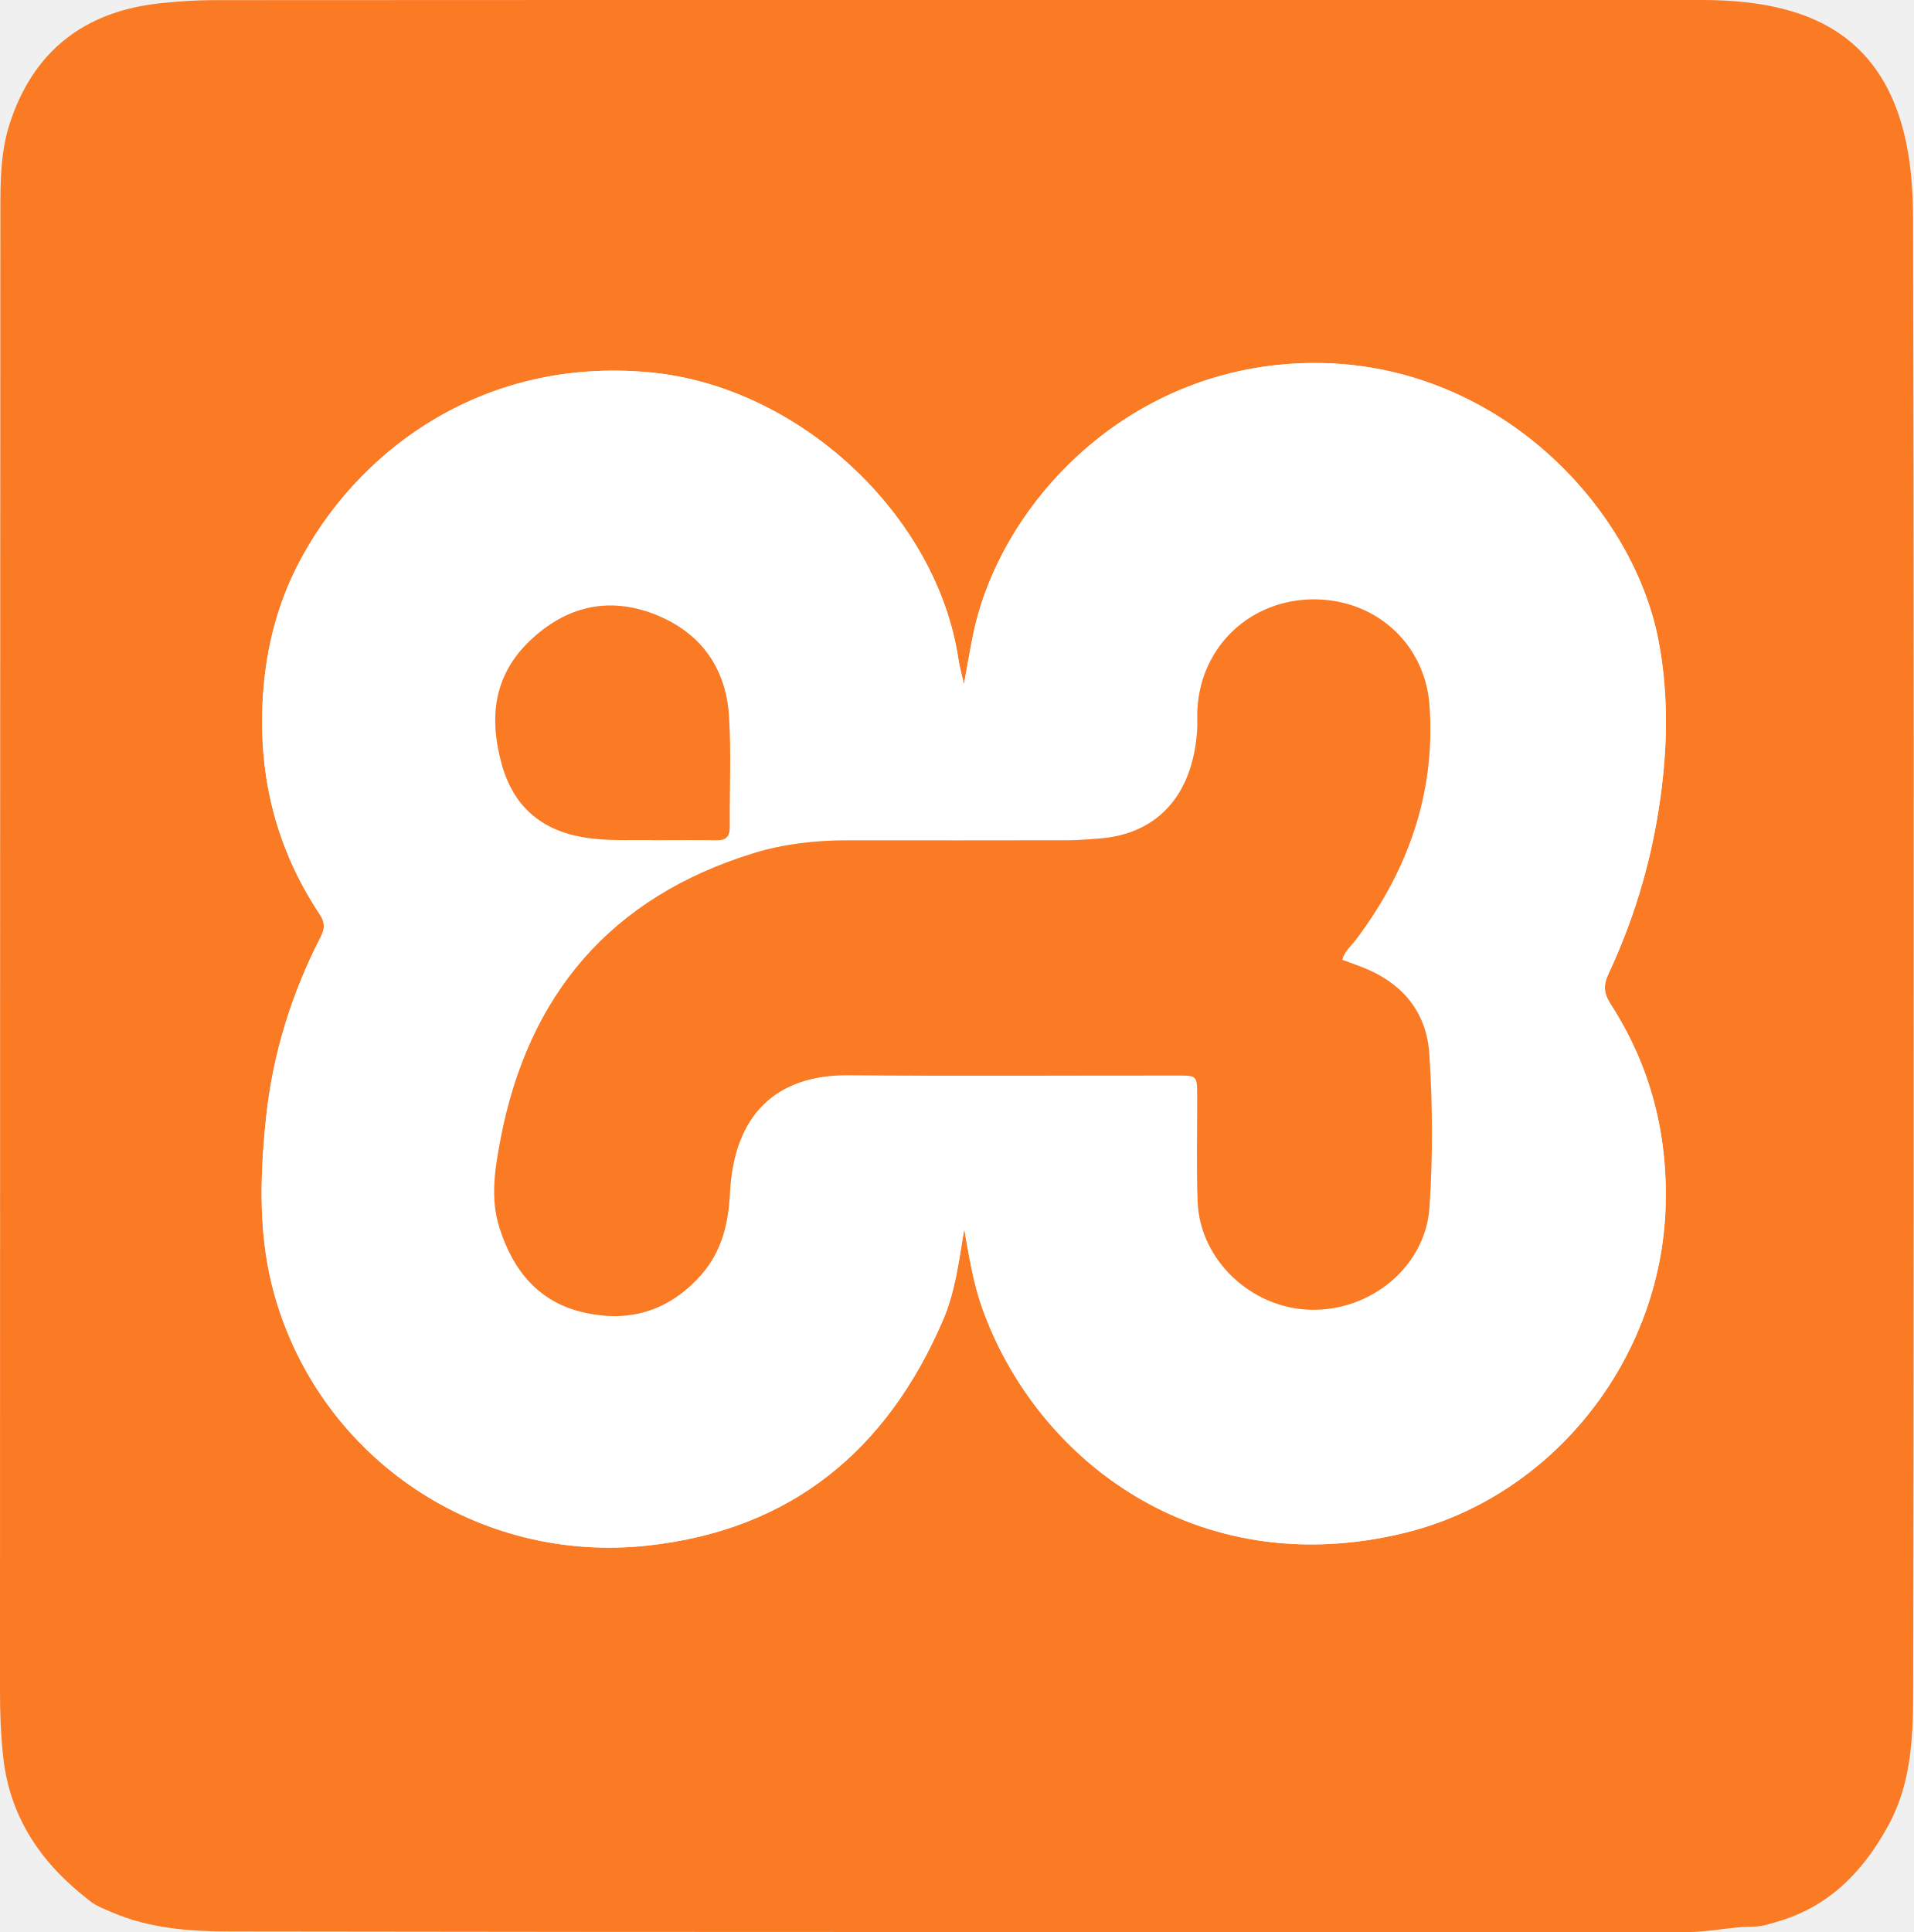
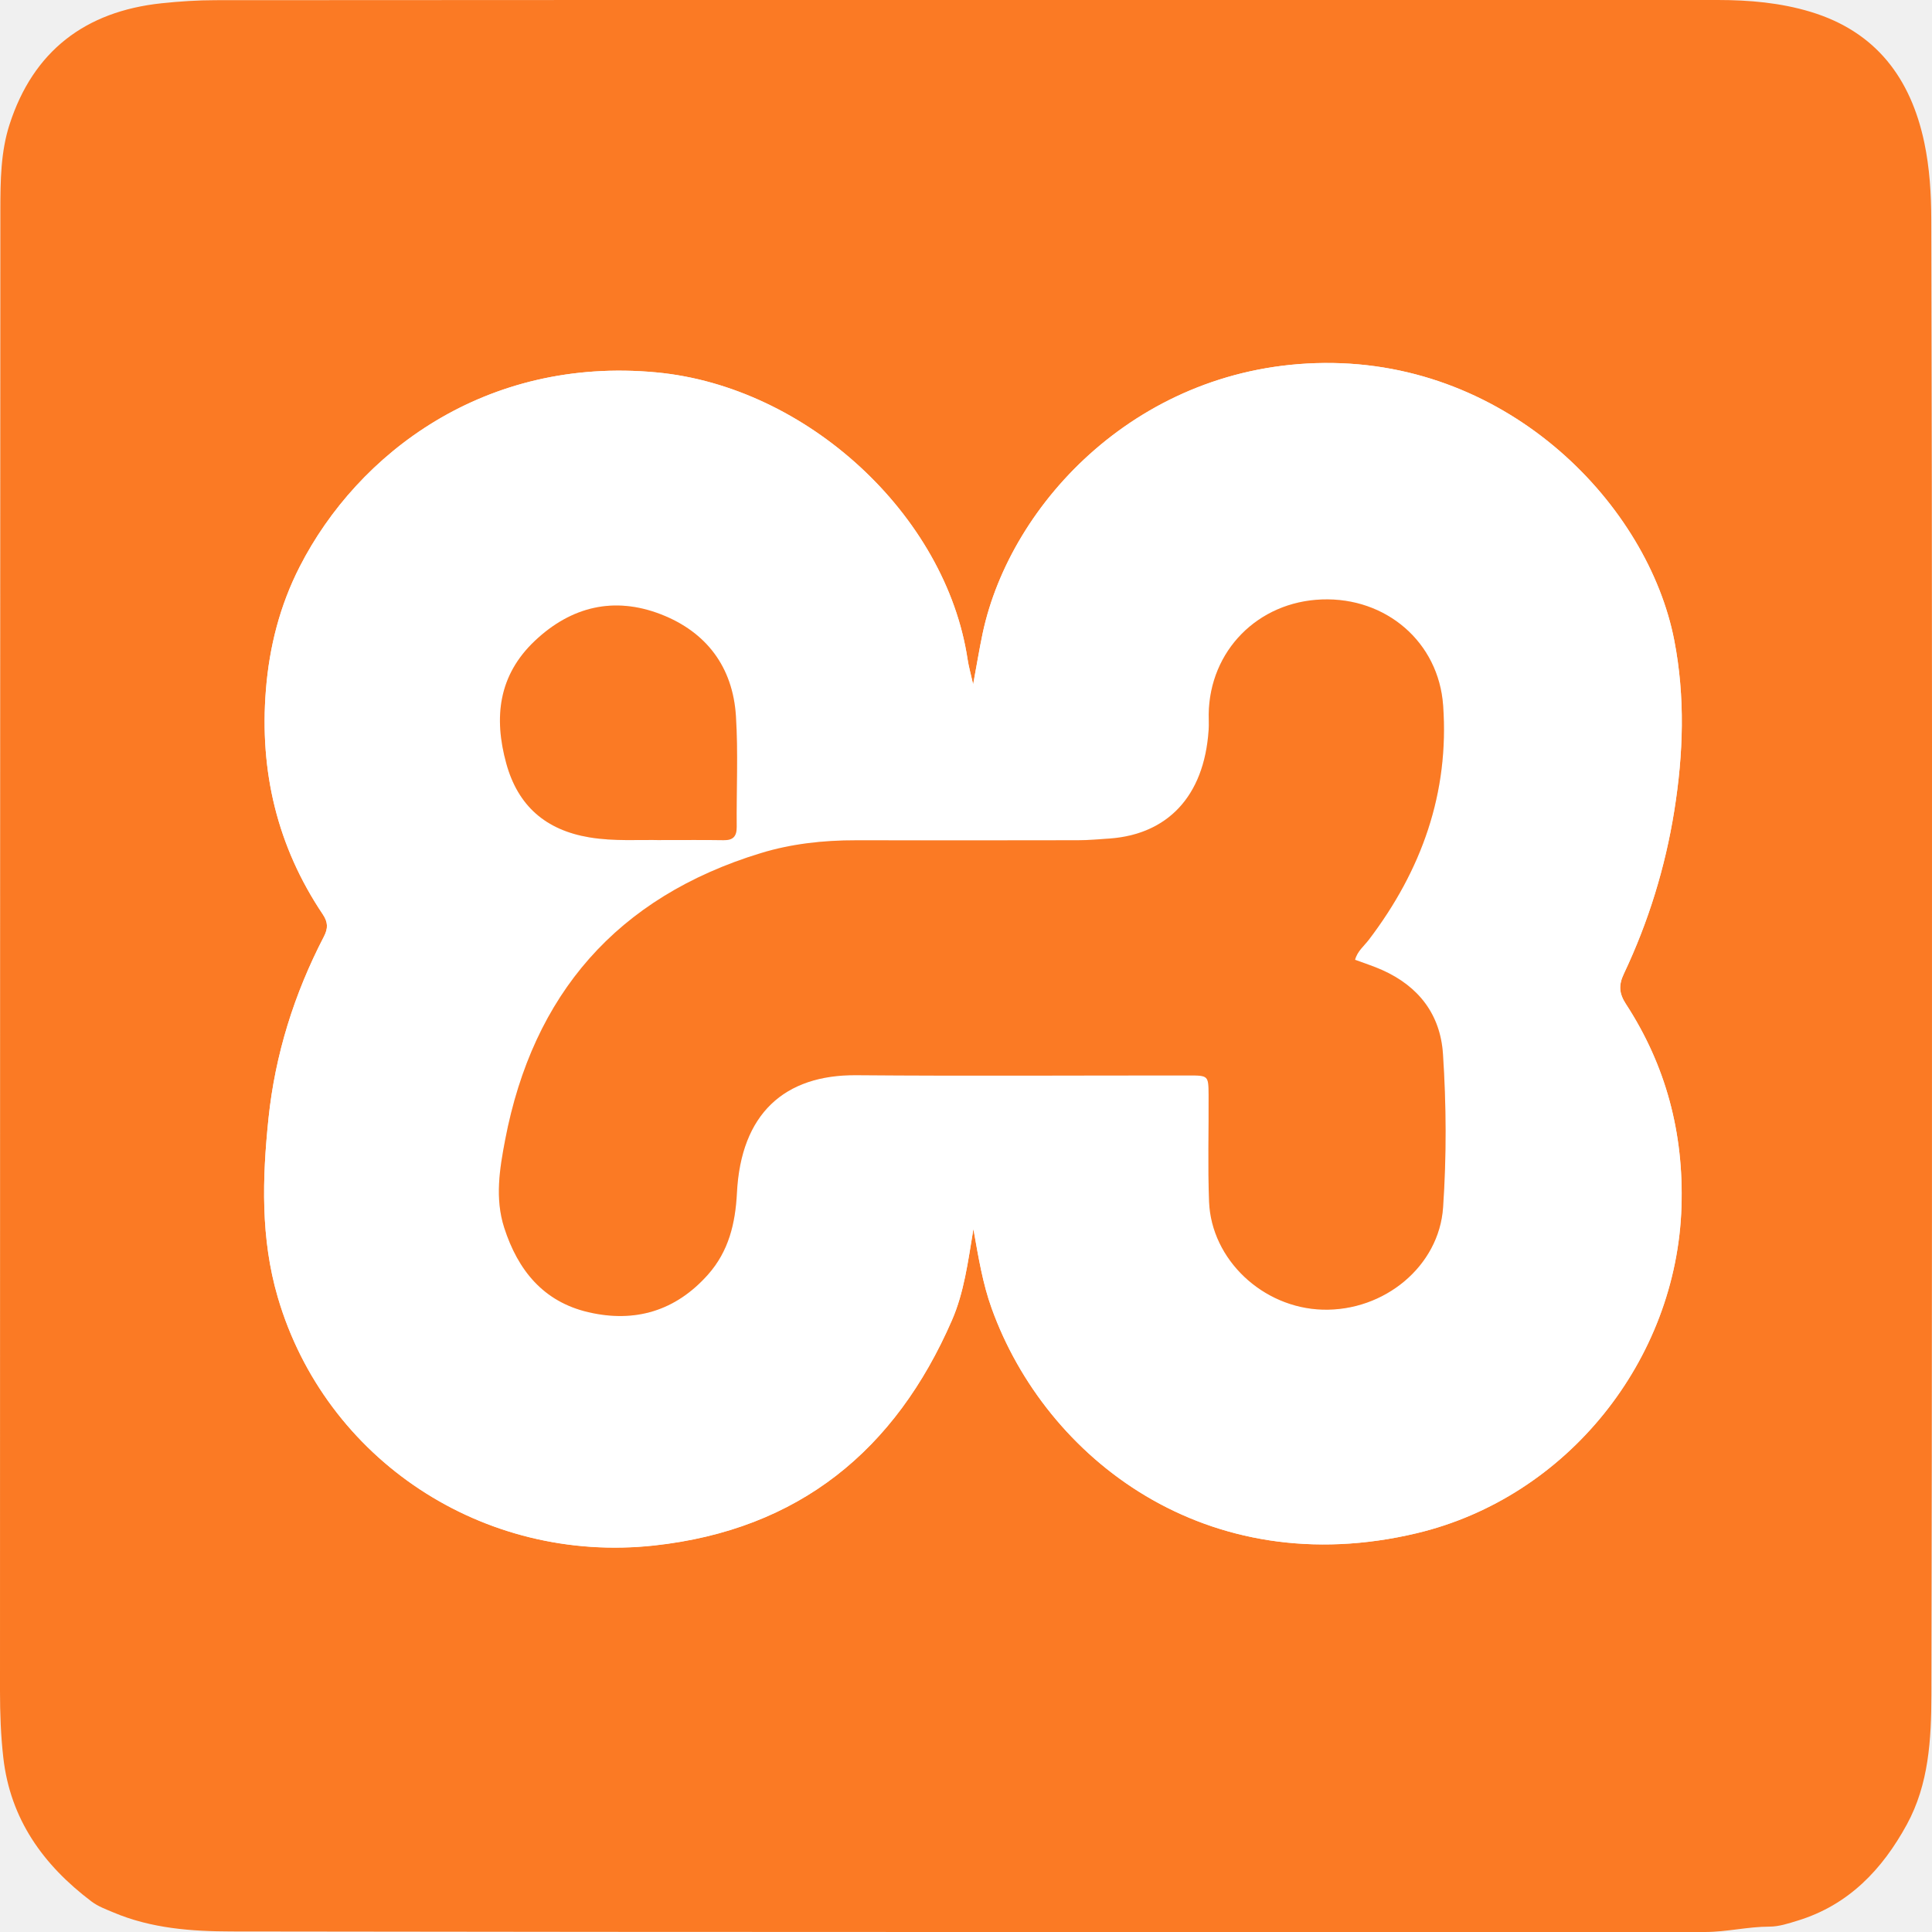
- <svg xmlns="http://www.w3.org/2000/svg" version="1.1" id="Layer_1" x="0px" y="0px" width="141.219px" height="142.548px" viewBox="0 0 141.219 142.548" enable-background="new 0 0 141.219 142.548" xml:space="preserve">
-   <path fill="#FB7A24" d="M70.57,0.001c18.329,0,36.659,0,54.988-0.001c2.3,0,4.579,0.2,6.786,0.874  c4.785,1.461,7.319,4.898,8.312,9.635c0.394,1.878,0.506,3.793,0.51,5.707c0.029,12.858,0.051,25.716,0.052,38.574  c0.001,23.418,0.004,46.836-0.044,70.254c-0.007,3.278-0.181,6.592-1.797,9.578c-1.792,3.312-4.246,5.933-7.971,7.086  c-0.673,0.208-1.376,0.445-2.066,0.445c-1.59,0.001-3.137,0.396-4.722,0.396c-35.893-0.003-71.786,0.018-107.679-0.039  c-2.919-0.005-5.886-0.218-8.659-1.408c-0.552-0.237-1.109-0.436-1.594-0.806c-3.531-2.695-5.928-6.056-6.442-10.604  C0.059,128.052,0,126.421,0,124.781c0.006-36.44,0.009-72.88,0.028-109.32c0.001-2.114,0.023-4.264,0.672-6.287  c1.729-5.392,5.512-8.335,11.12-8.933c1.303-0.139,2.618-0.229,3.927-0.23C34.021-0.004,52.296,0.001,70.57,0.001z M71.151,90.676  c0.381,2.156,0.686,4.044,1.331,5.852c3.961,11.11,15.731,20.293,31.086,16.593c10.998-2.65,18.992-12.786,19.339-24.09  c0.166-5.417-1.128-10.404-4.06-14.949c-0.506-0.785-0.547-1.394-0.152-2.238c1.795-3.831,3.024-7.85,3.686-12.031  c0.663-4.185,0.803-8.372-0.001-12.563c-1.902-9.917-11.985-20.594-25.598-20.468C83.35,26.907,73.874,37.037,71.828,46.718  c-0.247,1.167-0.436,2.347-0.699,3.776c-0.175-0.789-0.326-1.314-0.406-1.849c-1.588-10.656-11.763-20.132-22.746-21.17  c-12.492-1.182-21.818,5.939-26.067,14.328c-1.45,2.864-2.226,5.922-2.477,9.119c-0.47,5.981,0.824,11.521,4.159,16.538  c0.389,0.585,0.395,1.041,0.084,1.645c-2.172,4.224-3.564,8.703-4.05,13.424c-0.455,4.419-0.581,8.846,0.676,13.187  c3.471,11.982,15.015,19.695,27.514,18.318c10.574-1.165,17.627-7.018,21.766-16.623C70.466,95.362,70.748,93.137,71.151,90.676z" />
-   <path fill="#FFFFFF" d="M71.151,90.676c-0.402,2.461-0.684,4.685-1.568,6.735c-4.139,9.605-11.192,15.458-21.766,16.623  c-12.499,1.377-24.043-6.337-27.514-18.318c-1.258-4.342-1.132-8.768-0.676-13.187c0.487-4.722,1.878-9.2,4.05-13.424  c0.311-0.604,0.305-1.06-0.084-1.645c-3.335-5.016-4.629-10.557-4.159-16.538c0.251-3.197,1.027-6.255,2.477-9.119  c4.248-8.39,13.575-15.51,26.067-14.328c10.984,1.039,21.158,10.514,22.746,21.17c0.08,0.535,0.23,1.06,0.406,1.849  c0.263-1.429,0.453-2.608,0.699-3.776c2.046-9.681,11.522-19.811,24.954-19.936c13.614-0.126,23.696,10.551,25.598,20.468  c0.804,4.191,0.664,8.378,0.001,12.563c-0.663,4.181-1.891,8.2-3.686,12.031c-0.396,0.845-0.355,1.453,0.152,2.238  c2.932,4.544,4.226,9.532,4.06,14.949c-0.347,11.303-8.341,21.439-19.339,24.09c-15.355,3.7-27.125-5.483-31.086-16.593  C71.837,94.72,71.531,92.832,71.151,90.676z M99.047,70.818c0.164-0.639,0.659-1.022,1.015-1.495  c3.85-5.116,5.875-10.831,5.423-17.266c-0.329-4.697-4.192-8.005-8.868-7.83c-4.679,0.175-8.205,3.784-8.271,8.466  c-0.005,0.383,0.018,0.767-0.006,1.148c-0.322,4.99-3.075,7.723-7.247,8.028c-0.762,0.056-1.526,0.124-2.289,0.126  C73.389,62.007,67.975,62.005,62.56,62c-2.365-0.002-4.71,0.255-6.962,0.95c-10.513,3.244-16.643,10.433-18.673,21.148  c-0.402,2.12-0.764,4.32-0.069,6.498c0.997,3.123,2.856,5.446,6.147,6.223c3.411,0.805,6.382-0.086,8.742-2.765  c1.526-1.732,2.007-3.79,2.121-6.049c0.295-5.81,3.459-8.714,8.735-8.67c8.094,0.067,16.189,0.014,24.284,0.02  c1.437,0.001,1.45,0.02,1.457,1.441c0.014,2.625-0.067,5.253,0.034,7.875c0.165,4.28,3.931,7.838,8.297,7.963  c4.502,0.129,8.515-3.201,8.808-7.548c0.253-3.762,0.237-7.548-0.01-11.313c-0.191-2.915-1.768-4.992-4.44-6.198  C100.39,71.287,99.716,71.071,99.047,70.818z M48.308,61.987c1.741,0,3.162-0.016,4.582,0.007c0.704,0.011,0.965-0.292,0.959-0.982  c-0.023-2.731,0.118-5.471-0.056-8.192c-0.23-3.59-2.139-6.185-5.481-7.494c-3.427-1.342-6.563-0.576-9.215,1.955  c-2.664,2.543-3.019,5.653-2.087,9.057c0.856,3.128,2.879,4.905,6.06,5.442C44.918,62.091,46.776,61.942,48.308,61.987z" />
-   <path fill="#FB7A24" d="M99.047,70.818c0.67,0.253,1.344,0.469,1.985,0.758c2.672,1.205,4.249,3.283,4.44,6.198  c0.246,3.765,0.263,7.551,0.01,11.313c-0.293,4.347-4.307,7.676-8.808,7.548c-4.365-0.125-8.131-3.683-8.297-7.963  c-0.101-2.621-0.02-5.25-0.034-7.875c-0.008-1.421-0.02-1.44-1.457-1.441c-8.095-0.006-16.19,0.047-24.284-0.02  c-5.276-0.044-8.44,2.861-8.735,8.67c-0.115,2.259-0.595,4.317-2.121,6.049c-2.36,2.678-5.331,3.57-8.742,2.765  c-3.291-0.777-5.15-3.1-6.147-6.223c-0.695-2.177-0.333-4.378,0.069-6.498c2.03-10.715,8.159-17.904,18.673-21.148  c2.252-0.695,4.596-0.952,6.962-0.95c5.415,0.005,10.829,0.007,16.244-0.004c0.763-0.002,1.527-0.07,2.289-0.126  c4.172-0.305,6.925-3.038,7.247-8.028c0.025-0.381,0.001-0.766,0.006-1.148c0.066-4.681,3.592-8.29,8.271-8.466  c4.676-0.175,8.539,3.133,8.868,7.83c0.451,6.435-1.573,12.15-5.423,17.266C99.706,69.796,99.21,70.179,99.047,70.818z" />
-   <path fill="#FB7A24" d="M48.308,61.987c-1.533-0.045-3.39,0.105-5.238-0.207c-3.181-0.537-5.204-2.314-6.06-5.442  c-0.931-3.404-0.577-6.515,2.087-9.057c2.652-2.531,5.788-3.296,9.215-1.955c3.342,1.308,5.251,3.904,5.481,7.494  c0.174,2.72,0.033,5.461,0.056,8.192c0.006,0.69-0.256,0.994-0.959,0.982C51.47,61.97,50.05,61.987,48.308,61.987z" />
+ <svg xmlns="http://www.w3.org/2000/svg" viewBox="0 0 32 32" version="1.1">
+   <path fill="#fb7a24" d="m 15.991,2.25e-4 c 4.153,0 8.307,0 12.46,-2.25e-4 0.521,0 1.038,0.045 1.538,0.196 1.084,0.328 1.658,1.1 1.883,2.163 0.089,0.422 0.115,0.851 0.116,1.281 0.007,2.886 0.012,5.773 0.012,8.659 2.26e-4,5.257 9.42e-4,10.514 -0.01,15.771 -0.002,0.736 -0.041,1.48 -0.407,2.15 -0.406,0.743 -0.962,1.332 -1.806,1.591 -0.153,0.047 -0.312,0.1 -0.468,0.1 -0.36,2.21e-4 -0.711,0.089 -1.07,0.089 -8.133,-6.7e-4 -16.267,0.004 -24.4,-0.009 C 3.177,31.99 2.505,31.942 1.876,31.675 1.751,31.622 1.625,31.577 1.515,31.494 0.715,30.889 0.172,30.134 0.055,29.114 0.013,28.745 0,28.379 0,28.011 0.001,19.831 0.002,11.651 0.006,3.471 0.007,2.996 0.011,2.514 0.159,2.059 0.55,0.849 1.408,0.188 2.678,0.054 2.974,0.023 3.272,0.003 3.568,0.003 7.709,-8.89e-4 11.85,3.11e-4 15.991,3.11e-4 Z m 0.132,20.355 c 0.086,0.484 0.155,0.908 0.302,1.314 0.898,2.494 3.565,4.555 7.044,3.725 2.492,-0.595 4.304,-2.87 4.382,-5.408 0.038,-1.216 -0.256,-2.336 -0.92,-3.356 -0.115,-0.176 -0.124,-0.313 -0.034,-0.502 0.407,-0.86 0.685,-1.762 0.835,-2.701 0.15,-0.939 0.182,-1.879 -2.27e-4,-2.82 -0.431,-2.226 -2.716,-4.623 -5.8,-4.595 -3.044,0.028 -5.191,2.302 -5.655,4.475 -0.056,0.262 -0.099,0.527 -0.158,0.848 -0.04,-0.177 -0.074,-0.295 -0.092,-0.415 C 15.666,8.528 13.36,6.401 10.872,6.168 8.041,5.902 5.928,7.501 4.965,9.384 4.636,10.027 4.46,10.713 4.404,11.431 c -0.107,1.343 0.187,2.586 0.942,3.712 0.088,0.131 0.09,0.234 0.019,0.369 -0.492,0.948 -0.808,1.954 -0.918,3.013 -0.103,0.992 -0.132,1.986 0.153,2.96 0.787,2.69 3.402,4.421 6.235,4.112 2.396,-0.262 3.994,-1.575 4.932,-3.732 0.2,-0.46 0.264,-0.959 0.356,-1.512 z" />
+   <path fill="#ffffff" d="m 16.123,20.355 c -0.091,0.552 -0.155,1.052 -0.355,1.512 -0.938,2.156 -2.536,3.47 -4.932,3.732 C 8.003,25.908 5.387,24.176 4.601,21.486 4.316,20.512 4.344,19.518 4.447,18.526 4.558,17.466 4.873,16.461 5.365,15.513 c 0.07,-0.136 0.069,-0.238 -0.019,-0.369 C 4.59,14.018 4.297,12.774 4.404,11.431 4.461,10.713 4.636,10.027 4.965,9.384 c 0.963,-1.883 3.076,-3.482 5.907,-3.216 2.489,0.233 4.794,2.36 5.154,4.752 0.018,0.12 0.052,0.238 0.092,0.415 0.06,-0.321 0.103,-0.585 0.158,-0.848 0.464,-2.173 2.611,-4.447 5.655,-4.475 3.085,-0.028 5.369,2.369 5.8,4.595 0.182,0.941 0.15,1.881 2.26e-4,2.82 -0.15,0.939 -0.428,1.841 -0.835,2.701 -0.09,0.19 -0.08,0.326 0.034,0.502 0.664,1.02 0.958,2.14 0.92,3.356 -0.079,2.537 -1.89,4.813 -4.382,5.408 -3.479,0.831 -6.147,-1.231 -7.044,-3.725 -0.146,-0.406 -0.216,-0.83 -0.302,-1.314 z m 6.321,-4.458 c 0.037,-0.143 0.149,-0.229 0.23,-0.336 0.872,-1.148 1.331,-2.431 1.229,-3.876 -0.075,-1.054 -0.95,-1.797 -2.009,-1.758 -1.06,0.039 -1.859,0.849 -1.874,1.9 -0.001,0.086 0.004,0.172 -0.001,0.258 -0.073,1.12 -0.697,1.734 -1.642,1.802 -0.173,0.013 -0.346,0.028 -0.519,0.028 -1.227,0.003 -2.454,0.002 -3.681,0.001 -0.536,-4.49e-4 -1.067,0.057 -1.578,0.213 -2.382,0.728 -3.771,2.342 -4.231,4.747 -0.091,0.476 -0.173,0.97 -0.016,1.459 0.226,0.701 0.647,1.223 1.393,1.397 0.773,0.181 1.446,-0.019 1.981,-0.621 0.346,-0.389 0.455,-0.851 0.481,-1.358 0.067,-1.304 0.784,-1.956 1.979,-1.946 1.834,0.015 3.668,0.003 5.503,0.004 0.326,2.25e-4 0.329,0.004 0.33,0.323 0.003,0.589 -0.015,1.179 0.008,1.768 0.037,0.961 0.891,1.759 1.88,1.788 1.02,0.029 1.929,-0.719 1.996,-1.694 0.057,-0.845 0.054,-1.694 -0.002,-2.54 -0.043,-0.654 -0.401,-1.121 -1.006,-1.391 -0.145,-0.065 -0.298,-0.113 -0.45,-0.17 z M 10.947,13.915 c 0.395,0 0.717,-0.004 1.038,0.002 0.16,0.003 0.219,-0.066 0.217,-0.22 -0.005,-0.613 0.027,-1.228 -0.013,-1.839 -0.052,-0.806 -0.485,-1.388 -1.242,-1.682 -0.777,-0.301 -1.487,-0.129 -2.088,0.439 -0.604,0.571 -0.684,1.269 -0.473,2.033 0.194,0.702 0.652,1.101 1.373,1.222 0.419,0.07 0.84,0.036 1.187,0.046 z" />
+   <path fill="#fb7a24" d="m 22.444,15.897 c 0.152,0.057 0.305,0.105 0.45,0.17 0.605,0.271 0.963,0.737 1.006,1.391 0.056,0.845 0.06,1.695 0.002,2.54 -0.066,0.976 -0.976,1.723 -1.996,1.694 -0.989,-0.028 -1.842,-0.827 -1.88,-1.788 -0.023,-0.588 -0.004,-1.179 -0.008,-1.768 -0.002,-0.319 -0.004,-0.323 -0.33,-0.323 -1.834,-0.001 -3.669,0.011 -5.503,-0.004 -1.196,-0.01 -1.912,0.642 -1.979,1.946 -0.026,0.507 -0.135,0.969 -0.481,1.358 -0.535,0.601 -1.208,0.801 -1.981,0.621 C 8.999,21.56 8.578,21.038 8.352,20.337 8.194,19.849 8.276,19.355 8.367,18.879 8.827,16.473 10.216,14.86 12.599,14.131 c 0.51,-0.156 1.041,-0.214 1.578,-0.213 1.227,0.001 2.454,0.002 3.681,-9.33e-4 0.173,-4.49e-4 0.346,-0.016 0.519,-0.028 0.945,-0.068 1.569,-0.682 1.642,-1.802 0.006,-0.086 2.27e-4,-0.172 0.001,-0.258 0.015,-1.051 0.814,-1.861 1.874,-1.9 1.06,-0.039 1.935,0.703 2.009,1.758 0.102,1.445 -0.356,2.727 -1.229,3.876 -0.081,0.106 -0.193,0.192 -0.23,0.335 z" />
+   <path fill="#fb7a24" d="m 10.947,13.915 c -0.347,-0.01 -0.768,0.024 -1.187,-0.046 C 9.039,13.748 8.58,13.349 8.386,12.647 8.175,11.883 8.256,11.184 8.859,10.614 c 0.601,-0.568 1.312,-0.74 2.088,-0.439 0.757,0.294 1.19,0.876 1.242,1.682 0.039,0.611 0.007,1.226 0.013,1.839 0.001,0.155 -0.058,0.223 -0.217,0.22 -0.322,-0.005 -0.644,-0.002 -1.038,-0.002 z" />
</svg>
